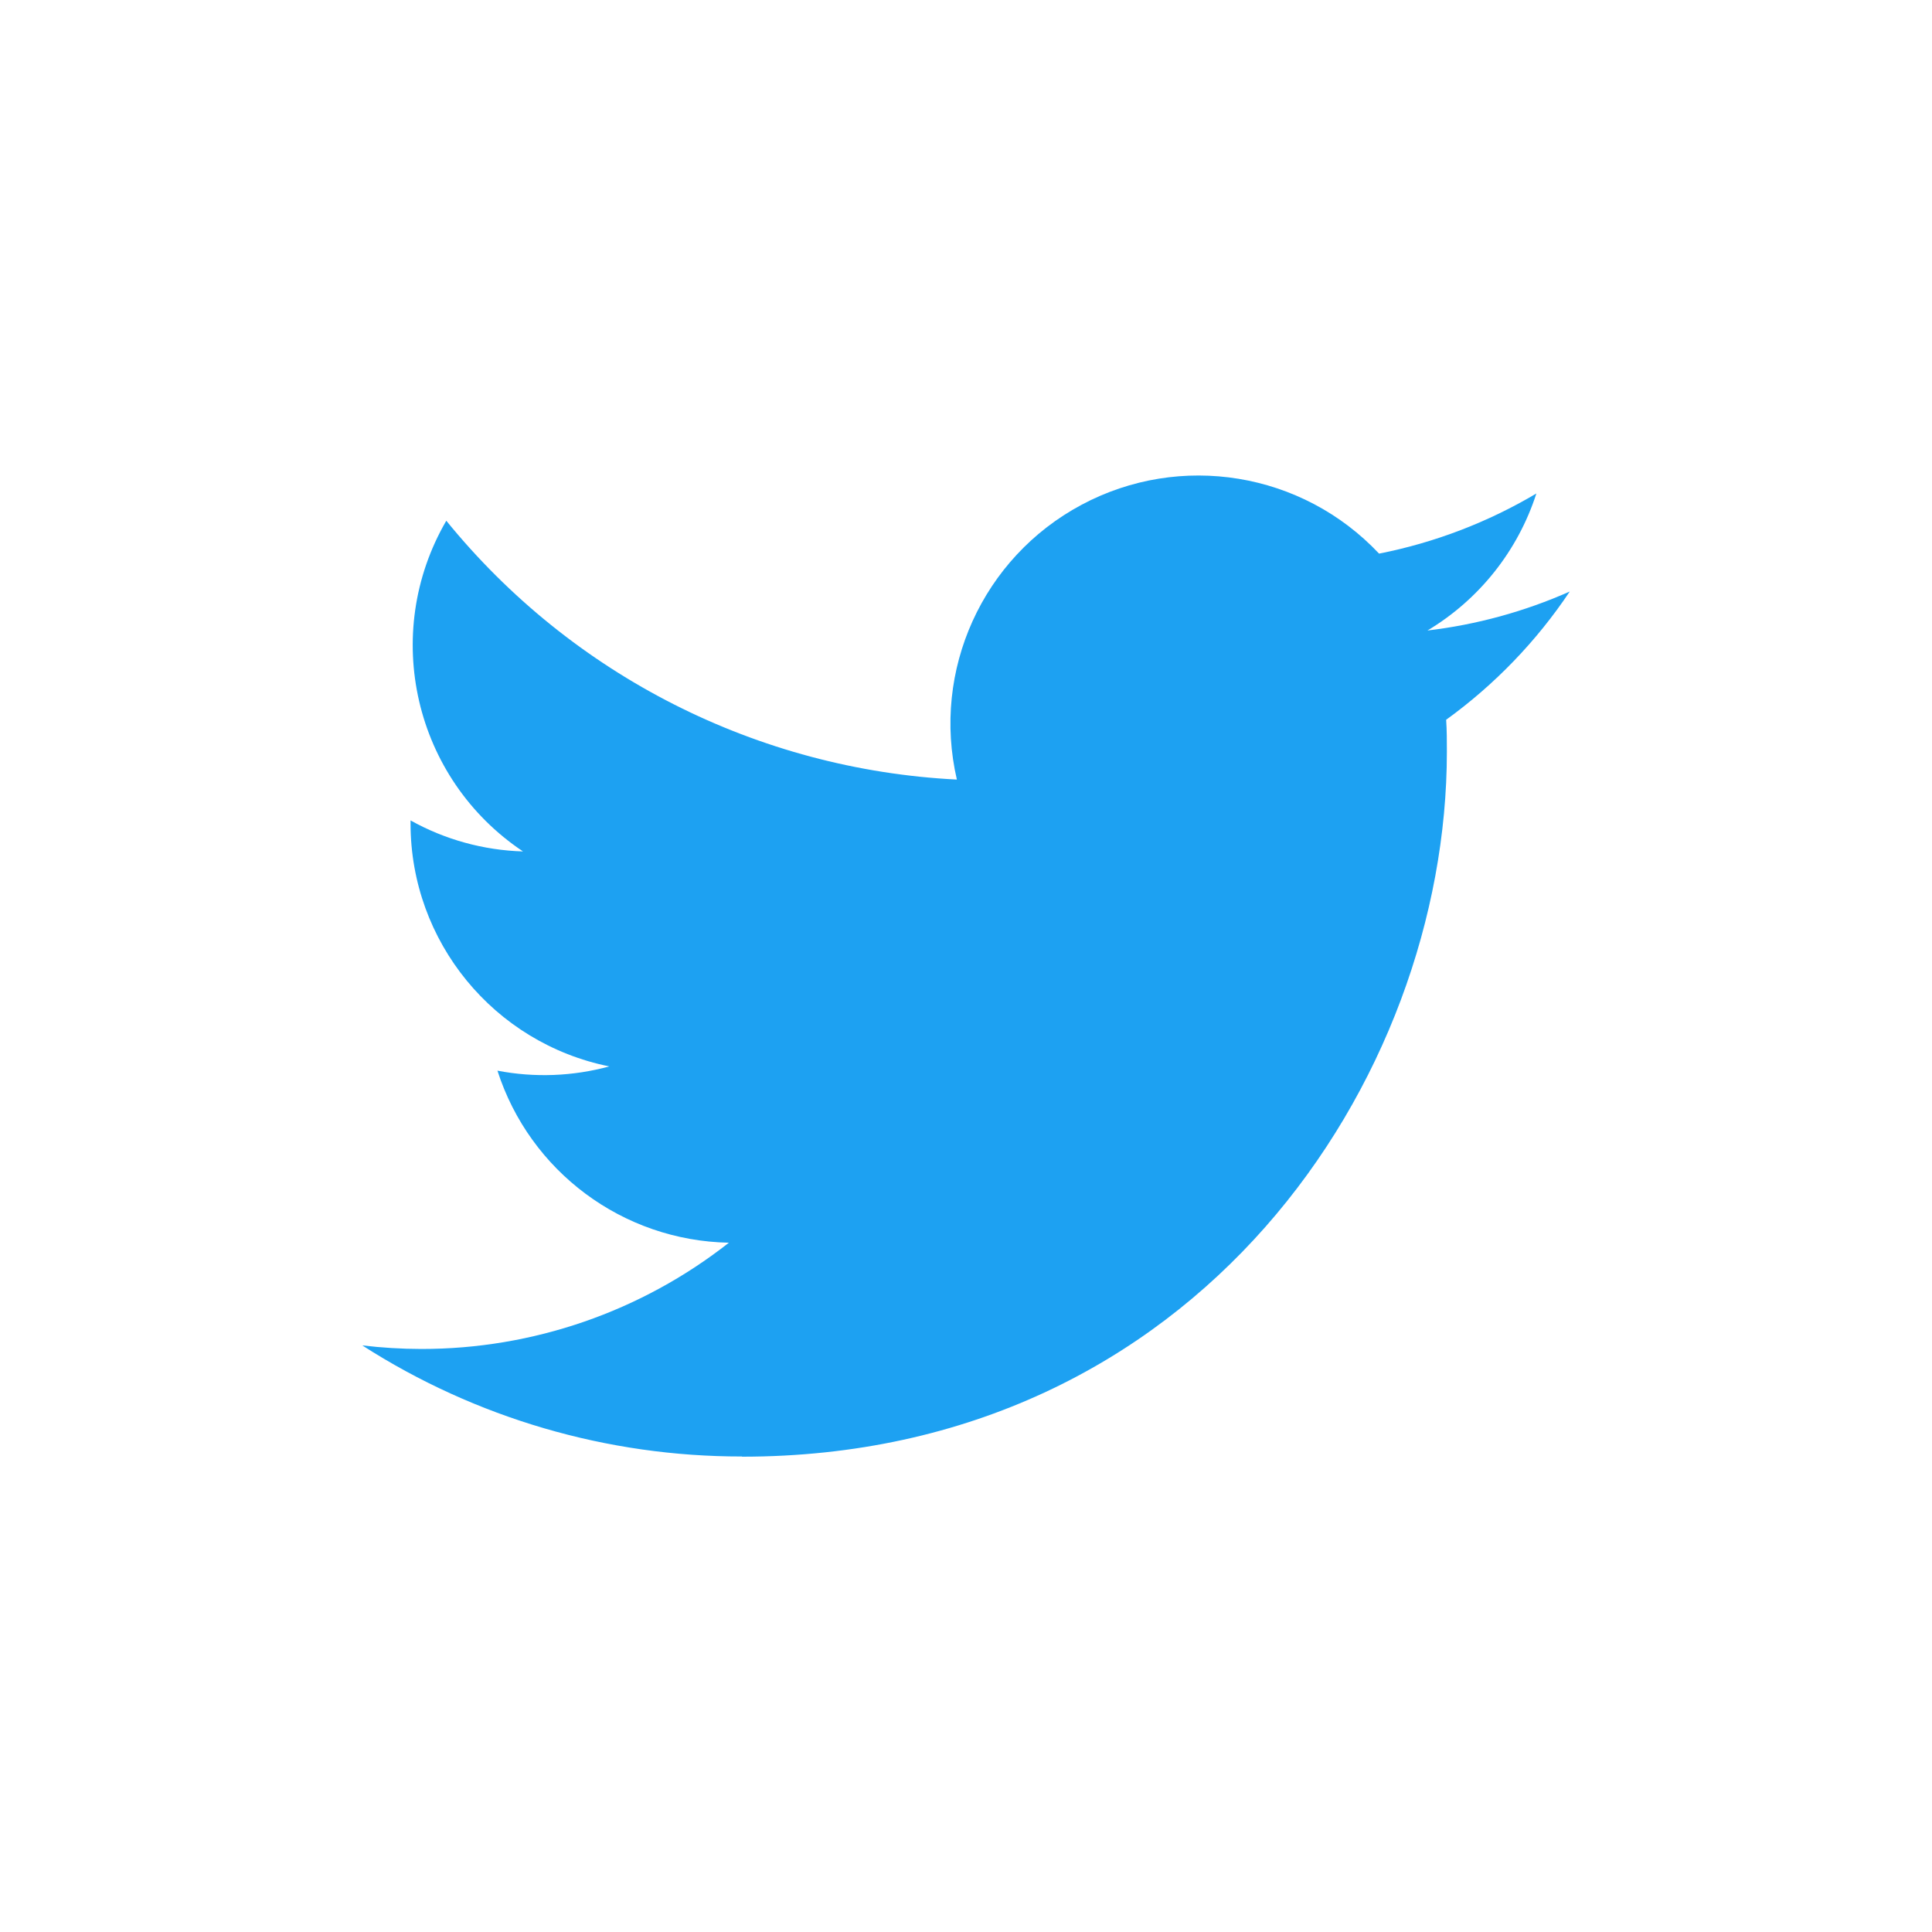
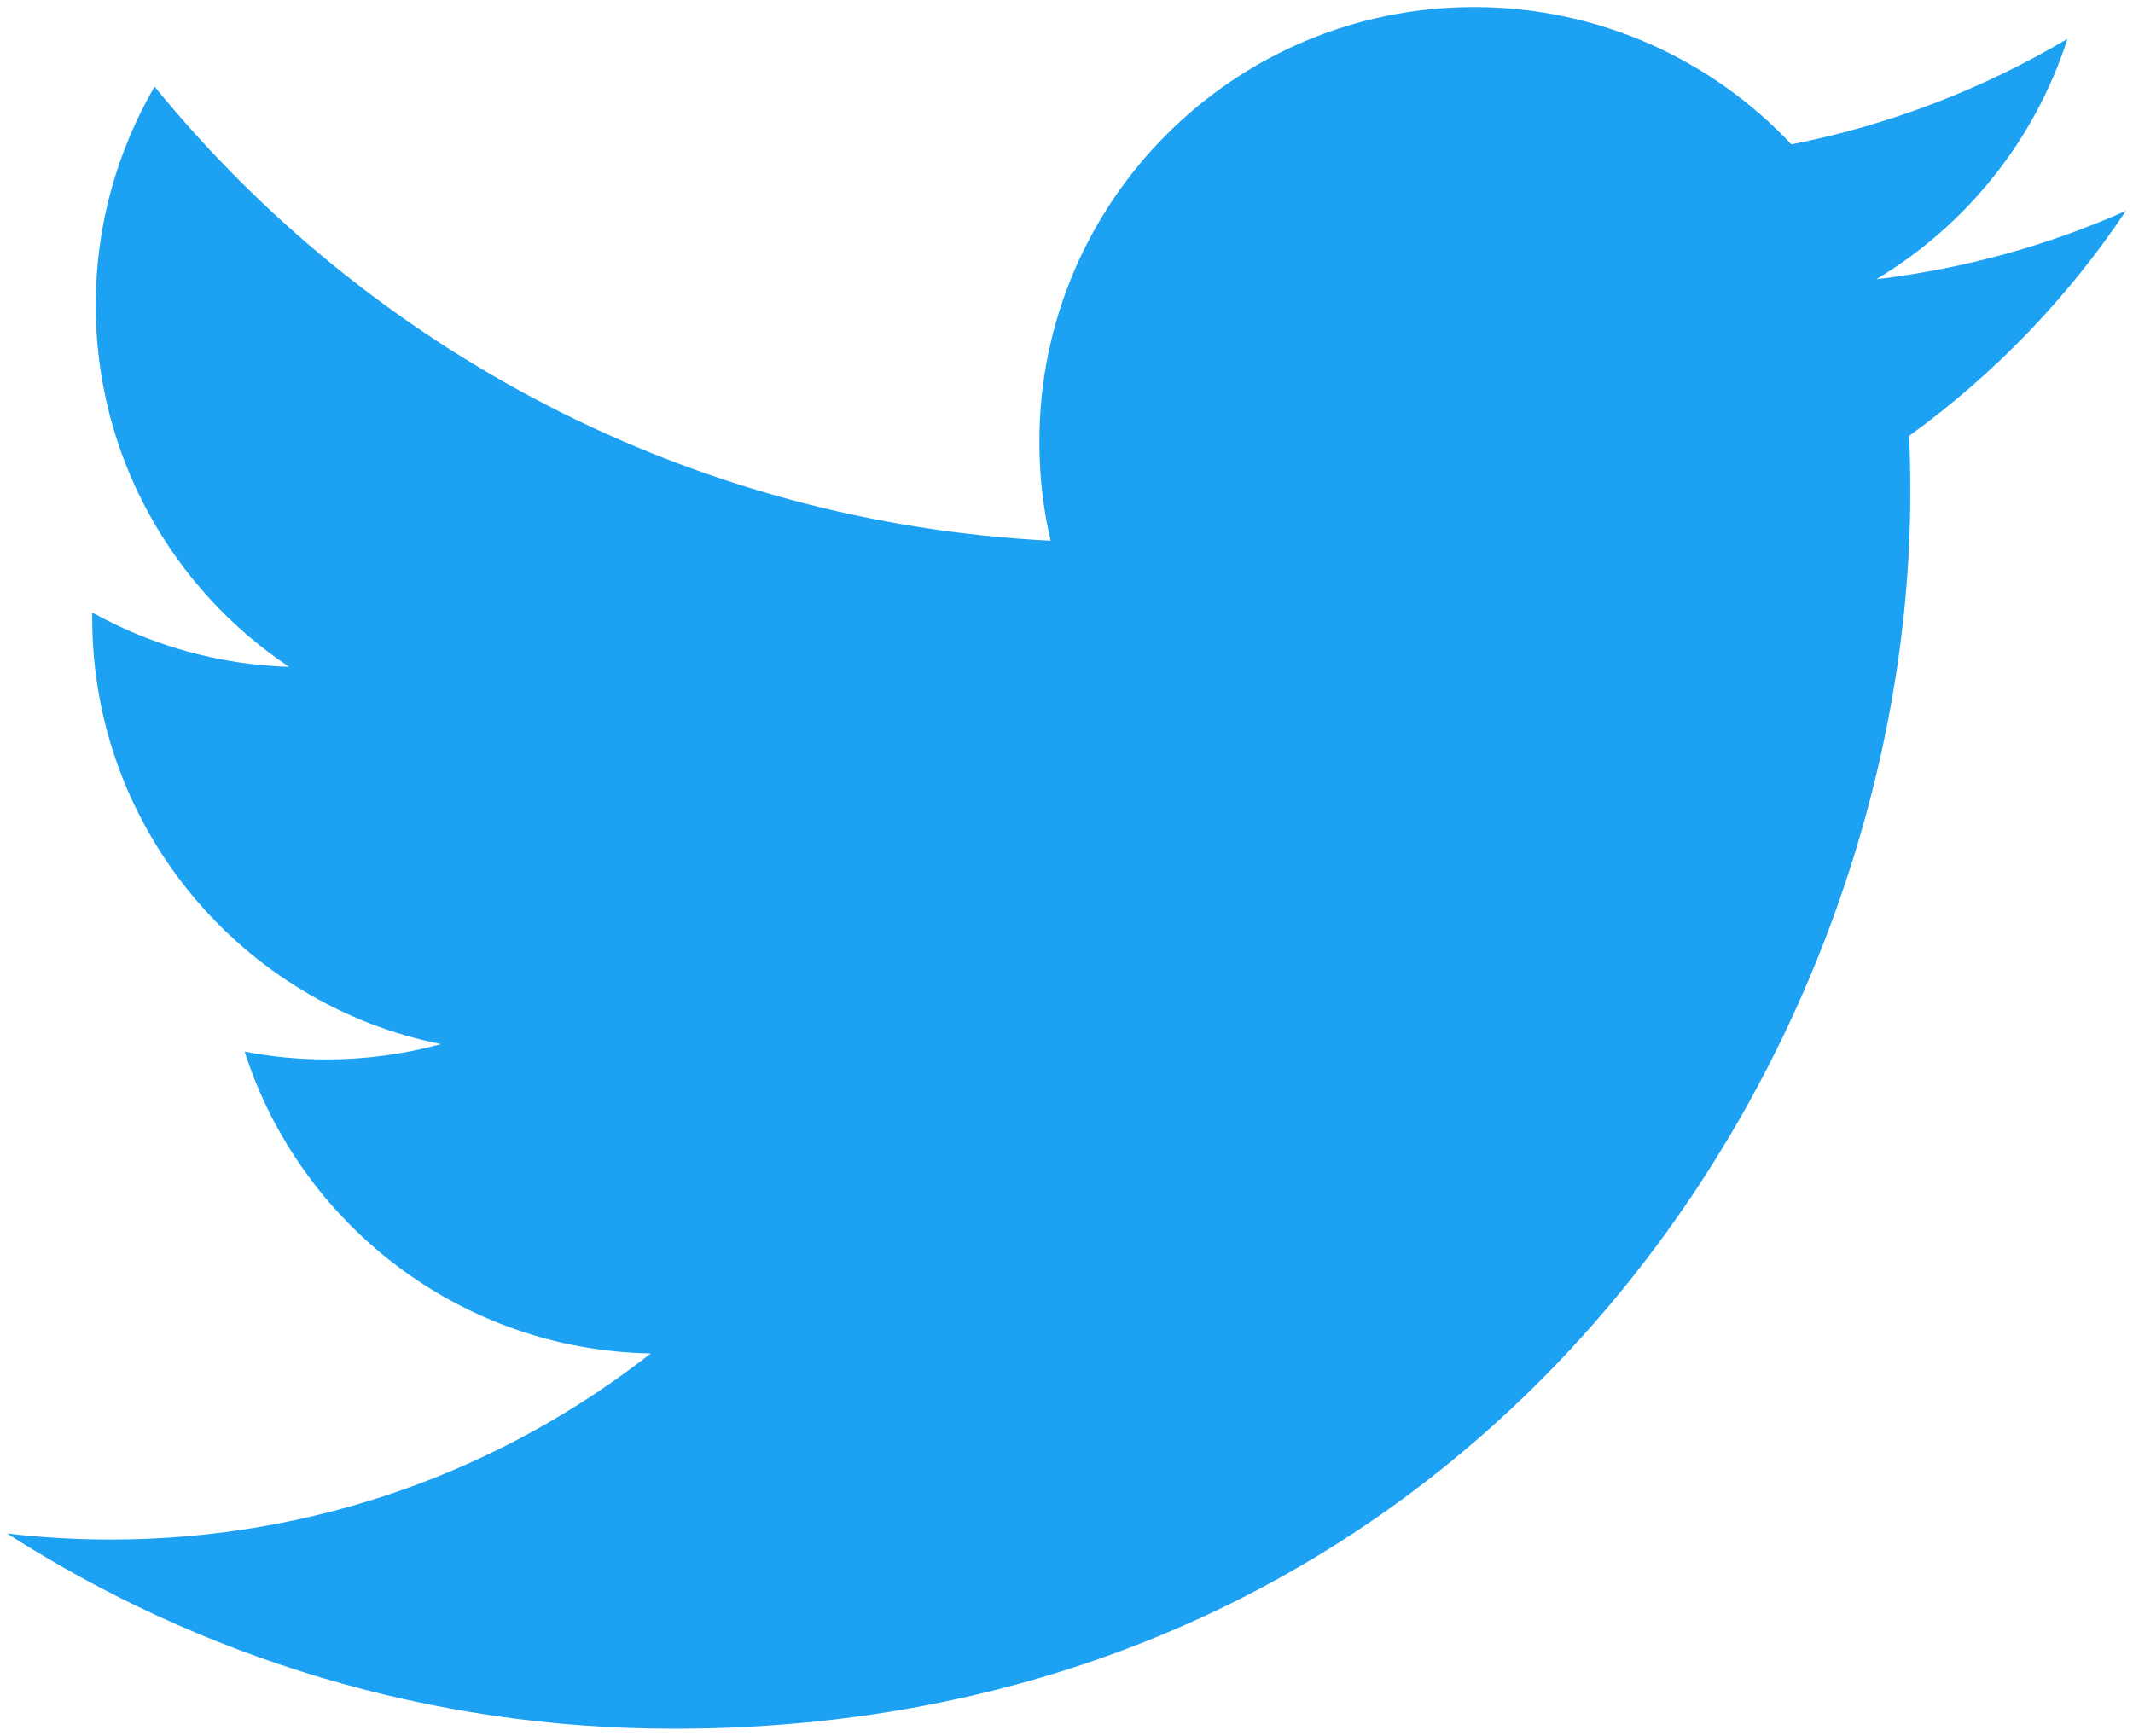
- <svg xmlns="http://www.w3.org/2000/svg" id="Logo_FIXED" data-name="Logo — FIXED" viewBox="0 0 400 400">
-   <defs>
-     <style>.cls-1{fill:none;}.cls-2{fill:#1da1f2;}</style>
-   </defs>
-   <rect class="cls-1" width="400" height="400" />
-   <path class="cls-2" d="M153.62,301.59c94.34,0,145.94-78.16,145.94-145.94,0-2.22,0-4.43-.15-6.63A104.36,104.36,0,0,0,325,122.47a102.38,102.38,0,0,1-29.46,8.07,51.47,51.47,0,0,0,22.55-28.37,102.79,102.79,0,0,1-32.57,12.45,51.34,51.34,0,0,0-87.41,46.78A145.62,145.62,0,0,1,92.4,107.81a51.33,51.33,0,0,0,15.88,68.47A50.91,50.91,0,0,1,85,169.86c0,.21,0,.43,0,.65a51.31,51.31,0,0,0,41.15,50.28,51.21,51.21,0,0,1-23.16.88,51.35,51.35,0,0,0,47.92,35.62,102.92,102.92,0,0,1-63.7,22A104.41,104.41,0,0,1,75,278.55a145.21,145.21,0,0,0,78.62,23" />
+ <svg xmlns="http://www.w3.org/2000/svg" viewBox="0 0 300 244.187" height="244.19" width="300" version="1.1">
+   <g style="" transform="translate(-539.18 -568.86)">
+     <path d="m633.9 812.04c112.46 0 173.96-93.168 173.96-173.96 0-2.646-0.054-5.281-0.173-7.903 11.938-8.63 22.314-19.4 30.498-31.66-10.955 4.869-22.744 8.147-35.111 9.626 12.623-7.569 22.314-19.543 26.886-33.817-11.813 7.003-24.895 12.093-38.824 14.841-11.157-11.884-27.041-19.317-44.629-19.317-33.764 0-61.144 27.381-61.144 61.132 0 4.798 0.536 9.465 1.585 13.941-50.815-2.557-95.874-26.886-126.03-63.88-5.251 9.035-8.278 19.531-8.278 30.73 0 21.212 10.794 39.938 27.208 50.893-10.031-0.31-19.454-3.063-27.69-7.647-0.009 0.257-0.009 0.507-0.009 0.781 0 29.61 21.075 54.332 49.051 59.934-5.138 1.401-10.543 2.152-16.122 2.152-3.934 0-7.766-0.387-11.491-1.103 7.784 24.293 30.355 41.971 57.115 42.465-20.926 16.402-47.287 26.171-75.937 26.171-4.929 0-9.798-0.28-14.584-0.846 27.059 17.344 59.189 27.464 93.722 27.464" fill="#1da1f2" />
+   </g>
</svg>
